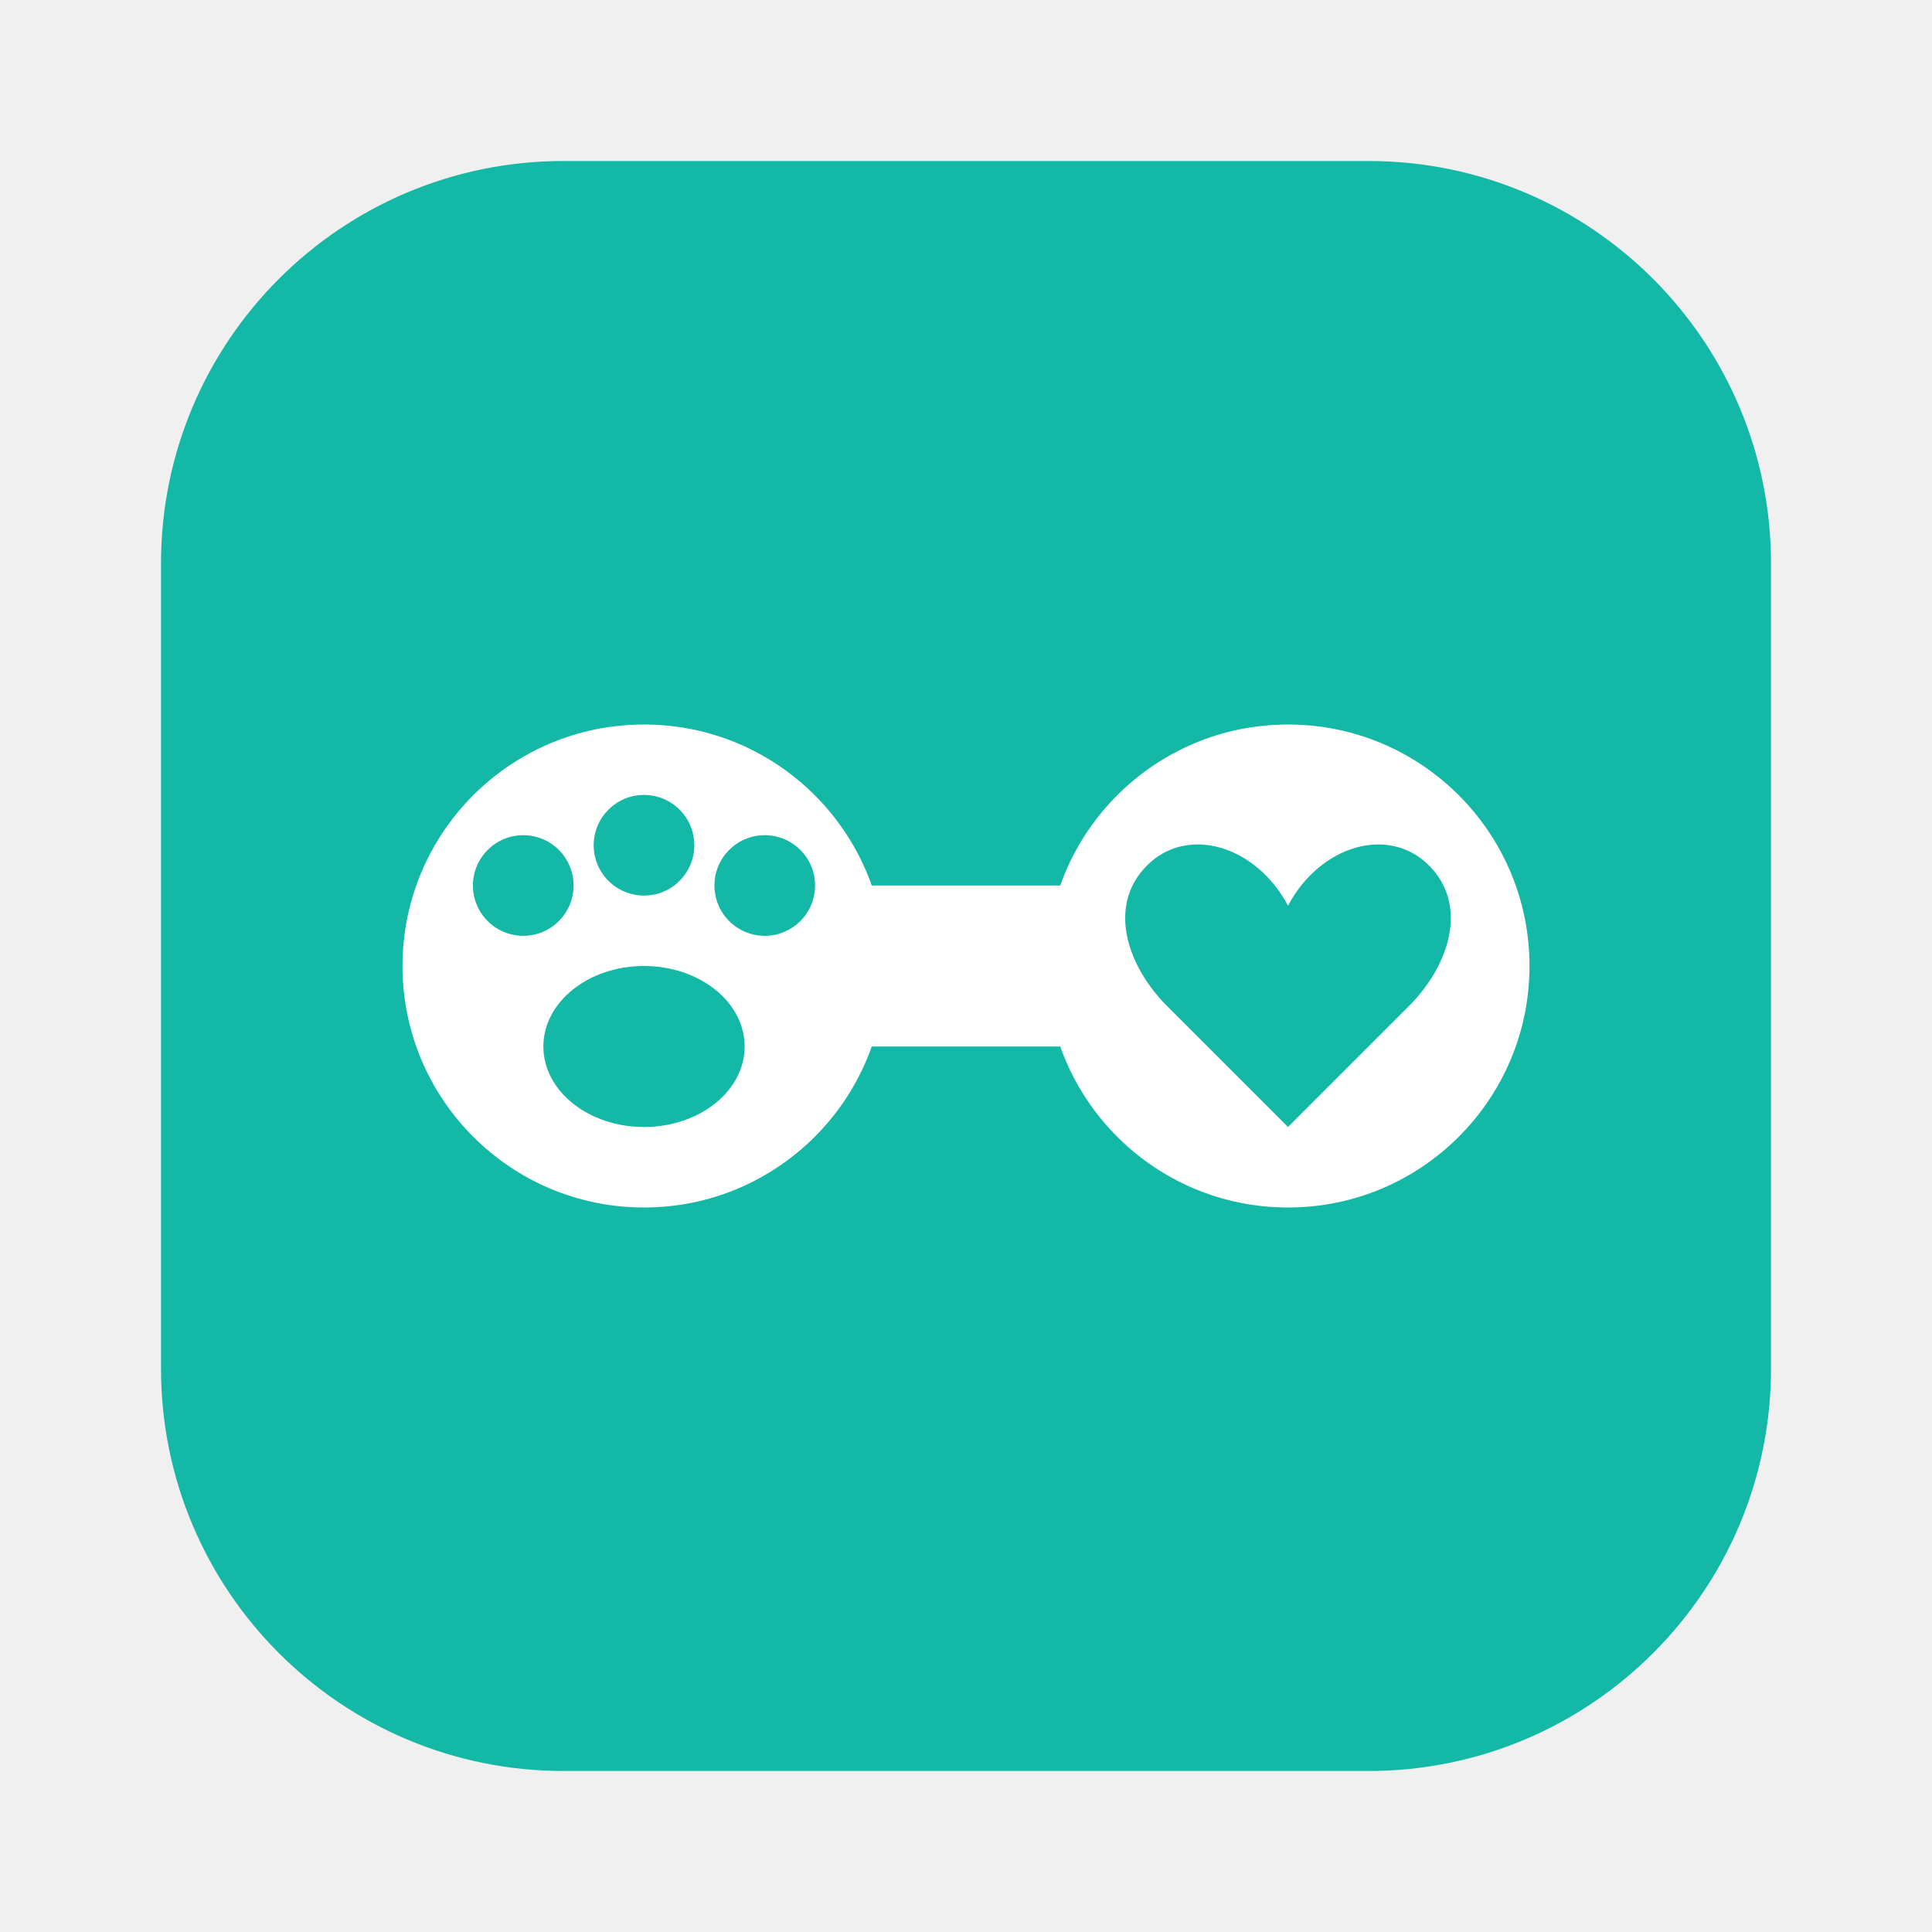
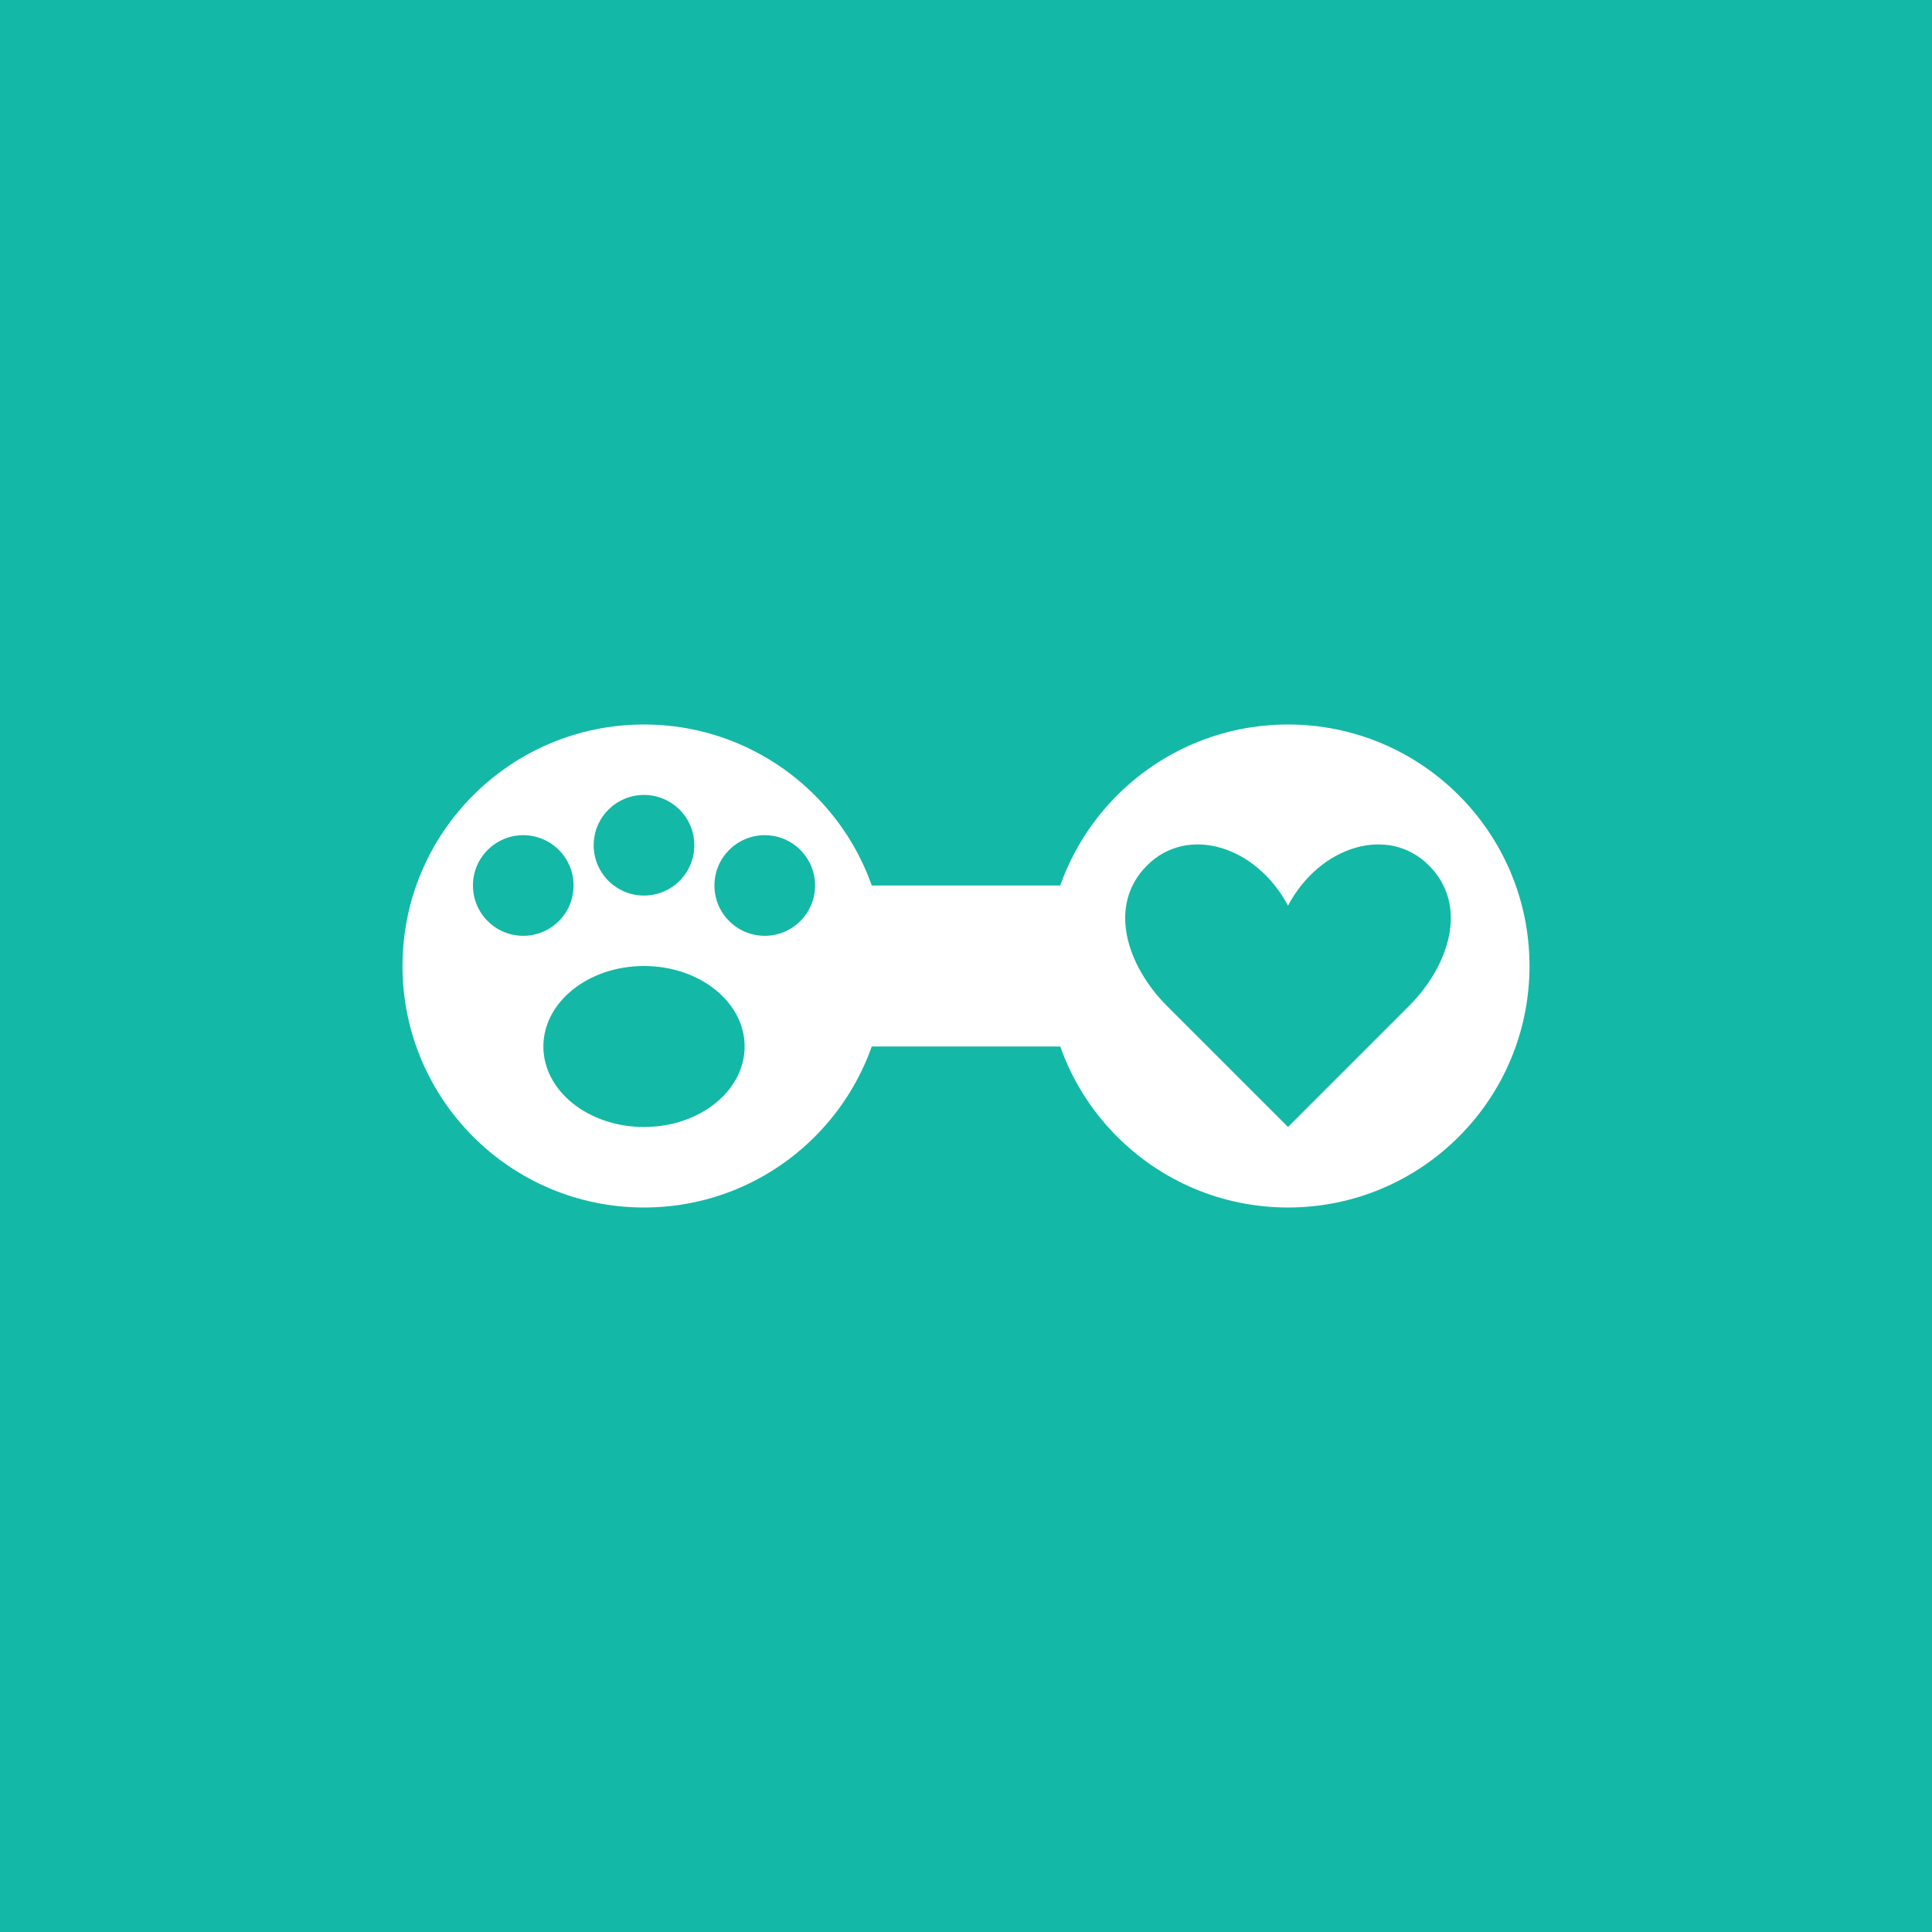
<svg xmlns="http://www.w3.org/2000/svg" viewBox="0 0 192 192" fill="none">
+   <rect width="192" height="192" fill="#14b8a6" />
  <rect x="16" y="16" width="160" height="160" rx="40" fill="#14b8a6" />
  <circle cx="64" cy="96" r="24" fill="white" />
  <circle cx="128" cy="96" r="24" fill="white" />
  <rect x="64" y="88" width="64" height="16" fill="white" />
  <g fill="#14b8a6">
    <ellipse cx="64" cy="104" rx="10" ry="8" />
    <circle cx="52" cy="88" r="5" />
    <circle cx="64" cy="84" r="5" />
    <circle cx="76" cy="88" r="5" />
  </g>
  <path d="M128 90c-3.2-6-10-8-14-4s-2 10 2 14l12 12 12-12c4-4 6-10 2-14s-10.8-2-14 4z" fill="#14b8a6" />
</svg>
